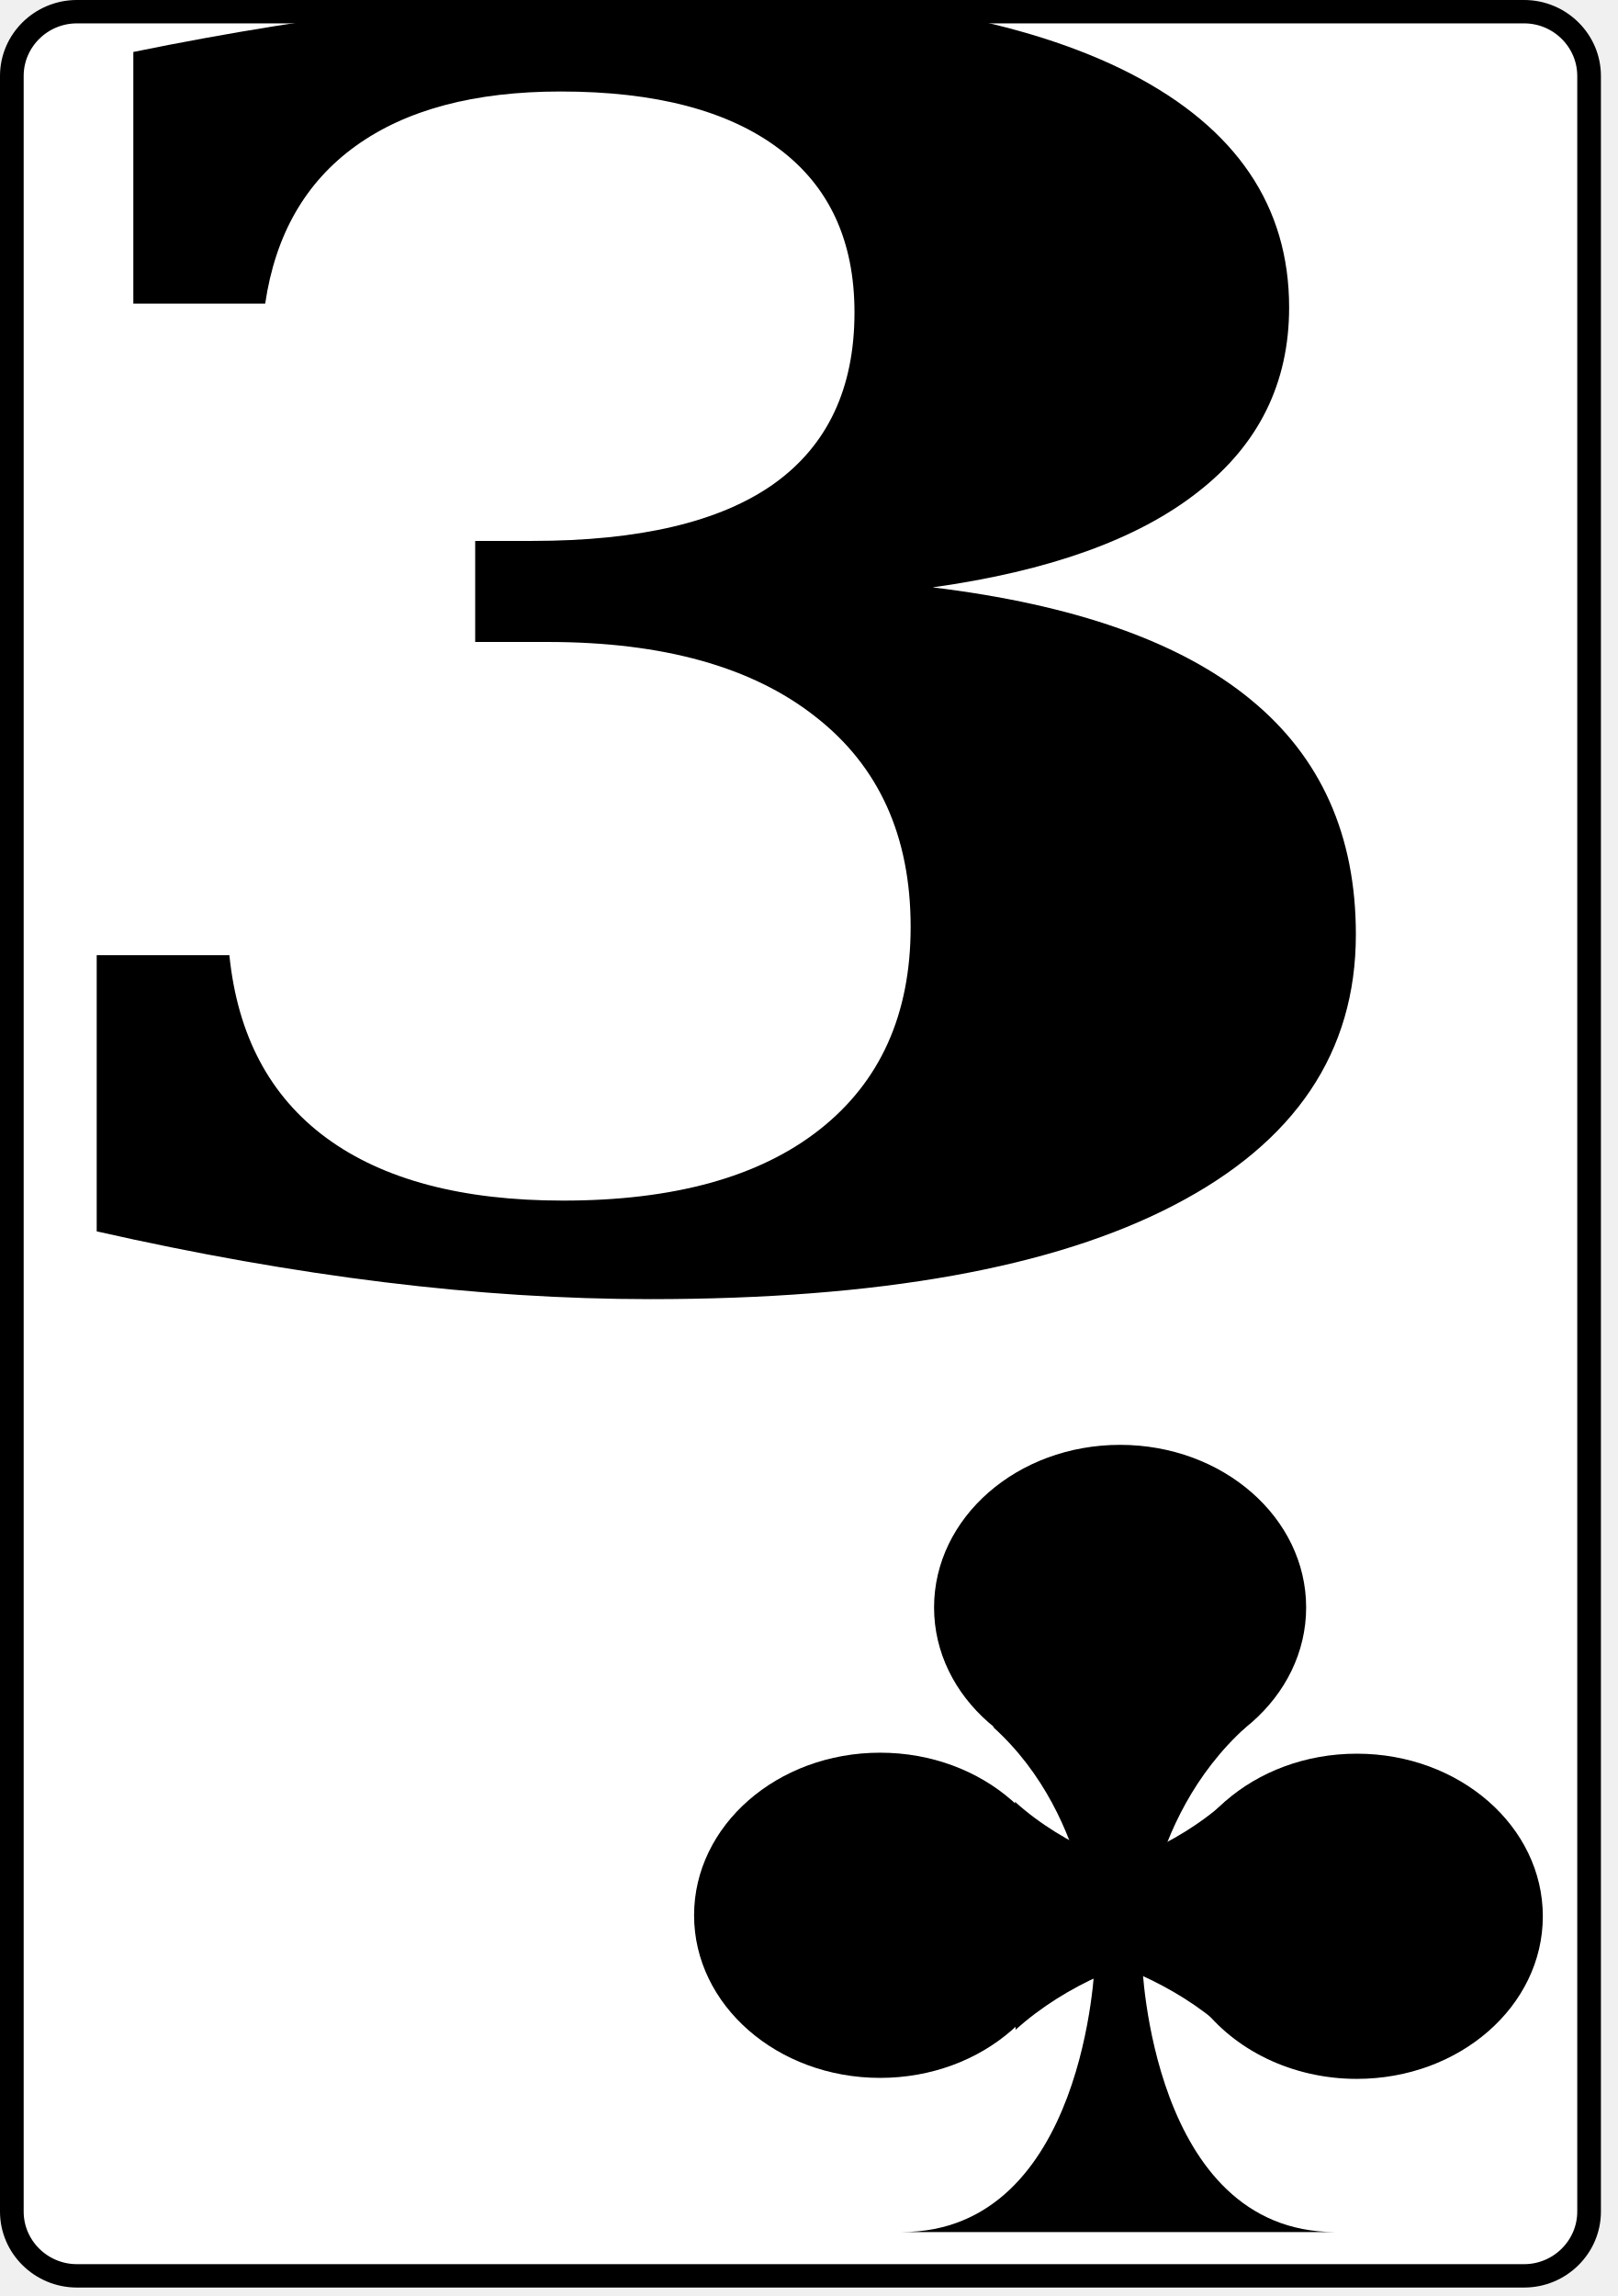
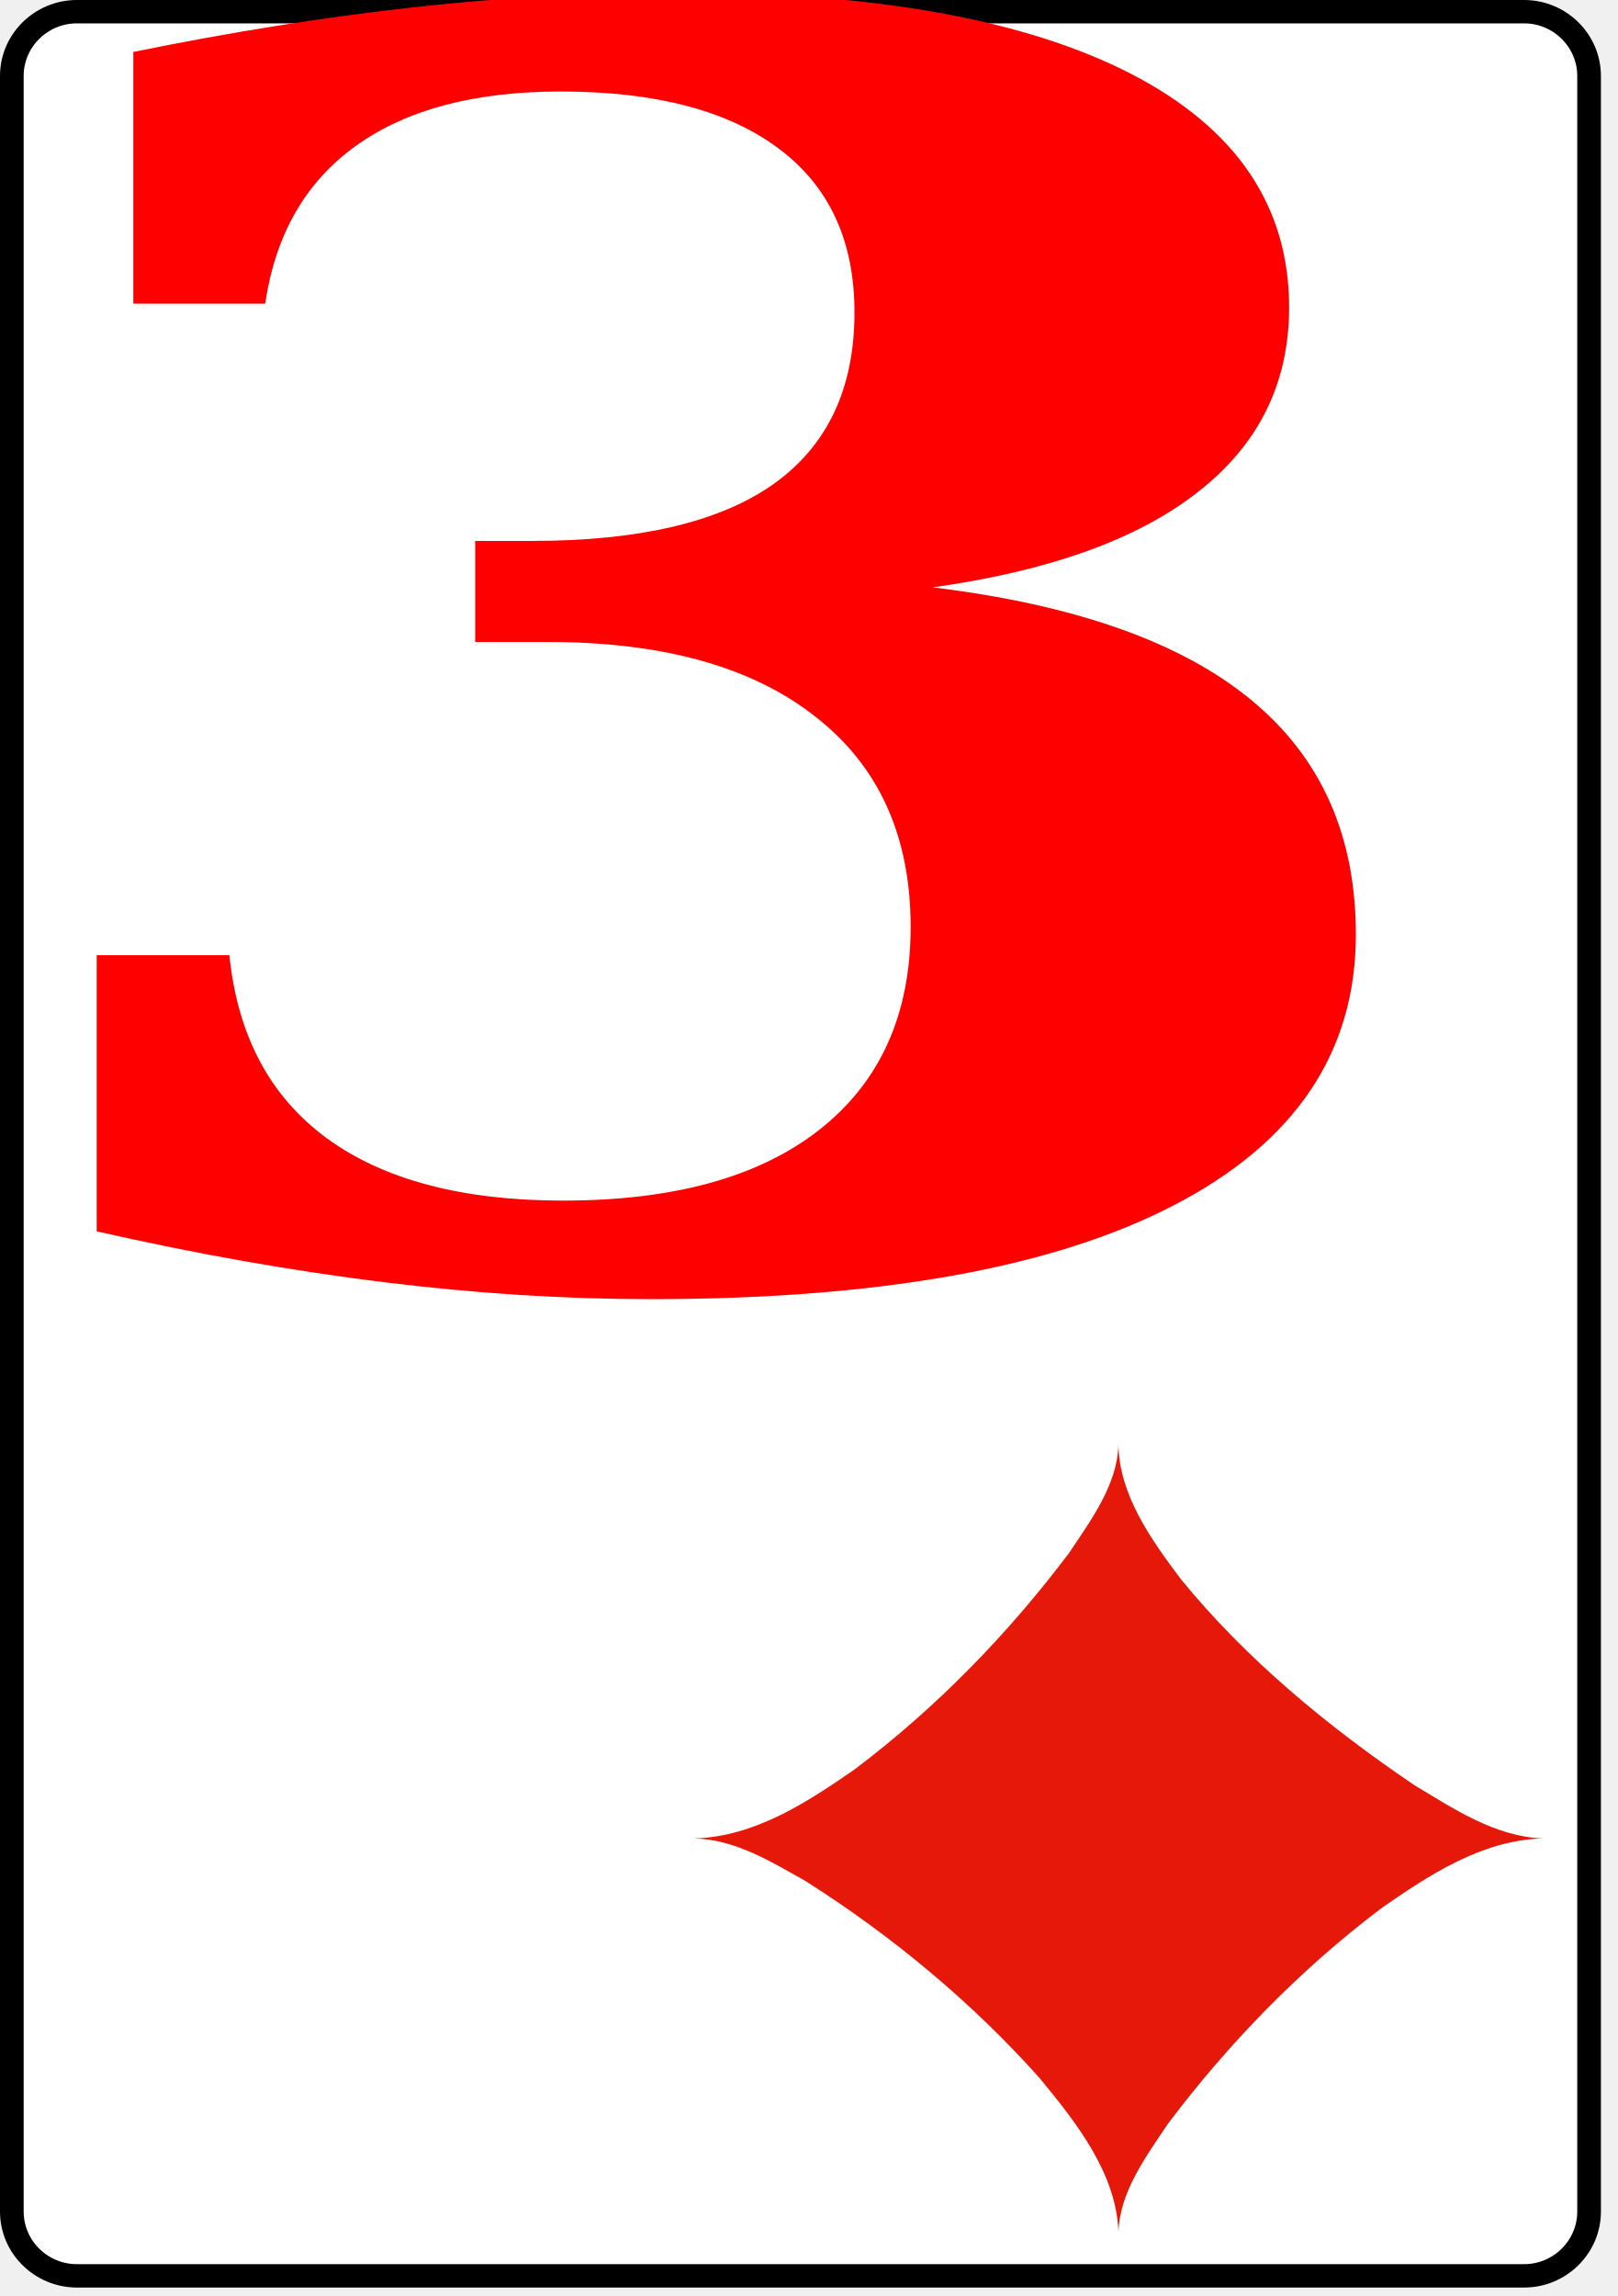
<svg xmlns="http://www.w3.org/2000/svg" width="74" height="105" viewBox="0 0 19.579 27.781" version="1.1" id="svg1">
  <defs id="defs1" />
  <g id="club" transform="translate(-81.85335,-116.0215)">
    <g id="rect" transform="matrix(0.1145846,0,0,0.1131401,81.99658,142.7814)">
      <path style="fill:#ffffff;stroke:#000000;stroke-width:2.5" d="m 0,0 c 0,3.78 3.09,6.87 6.87,6.87 h 152.845 c 3.77,0 6.86,-3.09 6.86,-6.87 v -228.4 c 0,-3.78 -3.09,-6.87 -6.86,-6.87 H 6.87 c -3.78,0 -6.87,3.09 -6.87,6.87 z" id="path1" />
    </g>
-     <g id="graph" transform="matrix(-0.66608,0,0,-0.5998108,95.38818,138.2663)">
-       <path d="m 3.35,4.66 c 0,-1.81 -1.51,-3.28 -3.38,-3.28 -1.87,0 -3.38,1.47 -3.38,3.28 0,1.81 1.51,3.28 3.38,3.28 1.87,0 3.38,-1.47 3.38,-3.28 z" id="path3" />
-       <path d="m 7.71,-1.55 c 0,-1.81 -1.51,-3.28 -3.38,-3.28 -1.87,0 -3.38,1.47 -3.38,3.28 0,1.81 1.51,3.28 3.38,3.28 1.87,0 3.38,-1.47 3.38,-3.28 z" id="path4" />
-       <path d="m -0.95,-1.57 c 0,-0.66 -0.2,-1.28 -0.55,-1.8 -0.6,-0.89 -1.65,-1.48 -2.83,-1.48 -1.87,0 -3.38,1.47 -3.38,3.28 0,1.81 1.51,3.28 3.38,3.28 1.87,0 3.38,-1.47 3.38,-3.28 z" id="path5" />
-       <path d="m 3.94,-7.94 c -1.67,0 -2.55,1.36 -3.01,2.72 -0.46,1.36 -0.5,2.72 -0.5,2.72 h -0.86 c 0,0 -0.16,-5.43 -3.5,-5.44 z" id="path6" />
-       <path d="m -2.32,2.25 c 1.9,-1.9 1.9,-4.75 1.9,-4.75 l 0.85,-0.01 c 0,0 0,2.91 1.85,4.76" id="path7" />
-       <path d="m -1.94,-3.85 c 1.9,1.9 4.75,1.9 4.75,1.9 v 0.85 c 0,0 -2.91,0 -4.76,1.85" id="path8" />
-       <path d="m 1.87,-3.86 c -1.9,1.9 -4.75,1.9 -4.75,1.9 v 0.85 c 0,0 2.91,0 4.76,1.85" id="path9" />
+     <g id="number" transform="matrix(1.116667,0,0,0.4596699,81.13238,131.4446)" style="fill:#ff0000">
+       <text transform="scale(0.56453,1.05741)" font-family="'Bitstream Vera Serif'" font-weight="bold" font-size="43px" id="3" style="fill:#ff0000">3</text>
    </g>
-     <g id="number" transform="matrix(1.116667,0,0,0.4596699,81.13238,131.4446)">
-       <text transform="scale(0.56453,1.05741)" font-family="'Bitstream Vera Serif'" font-weight="bold" font-size="43px" id="3">3</text>
+     <g id="use567" transform="matrix(-0.6686819,0,0,-0.5998108,95.38818,138.2663)">
+       <path style="fill:#e6180a" d="m 0,0 c -2.56,0 -5.12,0 -7.68,0 0.875,0.039 1.619,0.605 2.322,1.073 C -3.779,2.264 -2.3,3.63 -1.132,5.228 -0.587,6.032 -0.014,6.936 0,7.94 M -7.68,0 c 1.11,-0.035 2.058,-0.741 2.904,-1.393 1.495,-1.255 2.789,-2.748 3.881,-4.364 C -0.494,-6.426 -0.022,-7.135 0,-7.94 0,-5.293 0,-2.647 0,0 m 0,-7.94 c 0.038,1.182 0.758,2.206 1.438,3.12 1.212,1.51 2.648,2.846 4.228,3.963 C 6.28,-0.474 6.932,-0.018 7.68,0 5.12,0 2.56,0 0,0 M 7.68,0 C 6.57,0.035 5.622,0.741 4.776,1.392 3.281,2.648 1.987,4.141 0.895,5.757 0.494,6.426 0.022,7.135 0,7.94 0,5.293 0,2.647 0,0" id="path2" />
    </g>
  </g>
</svg>
